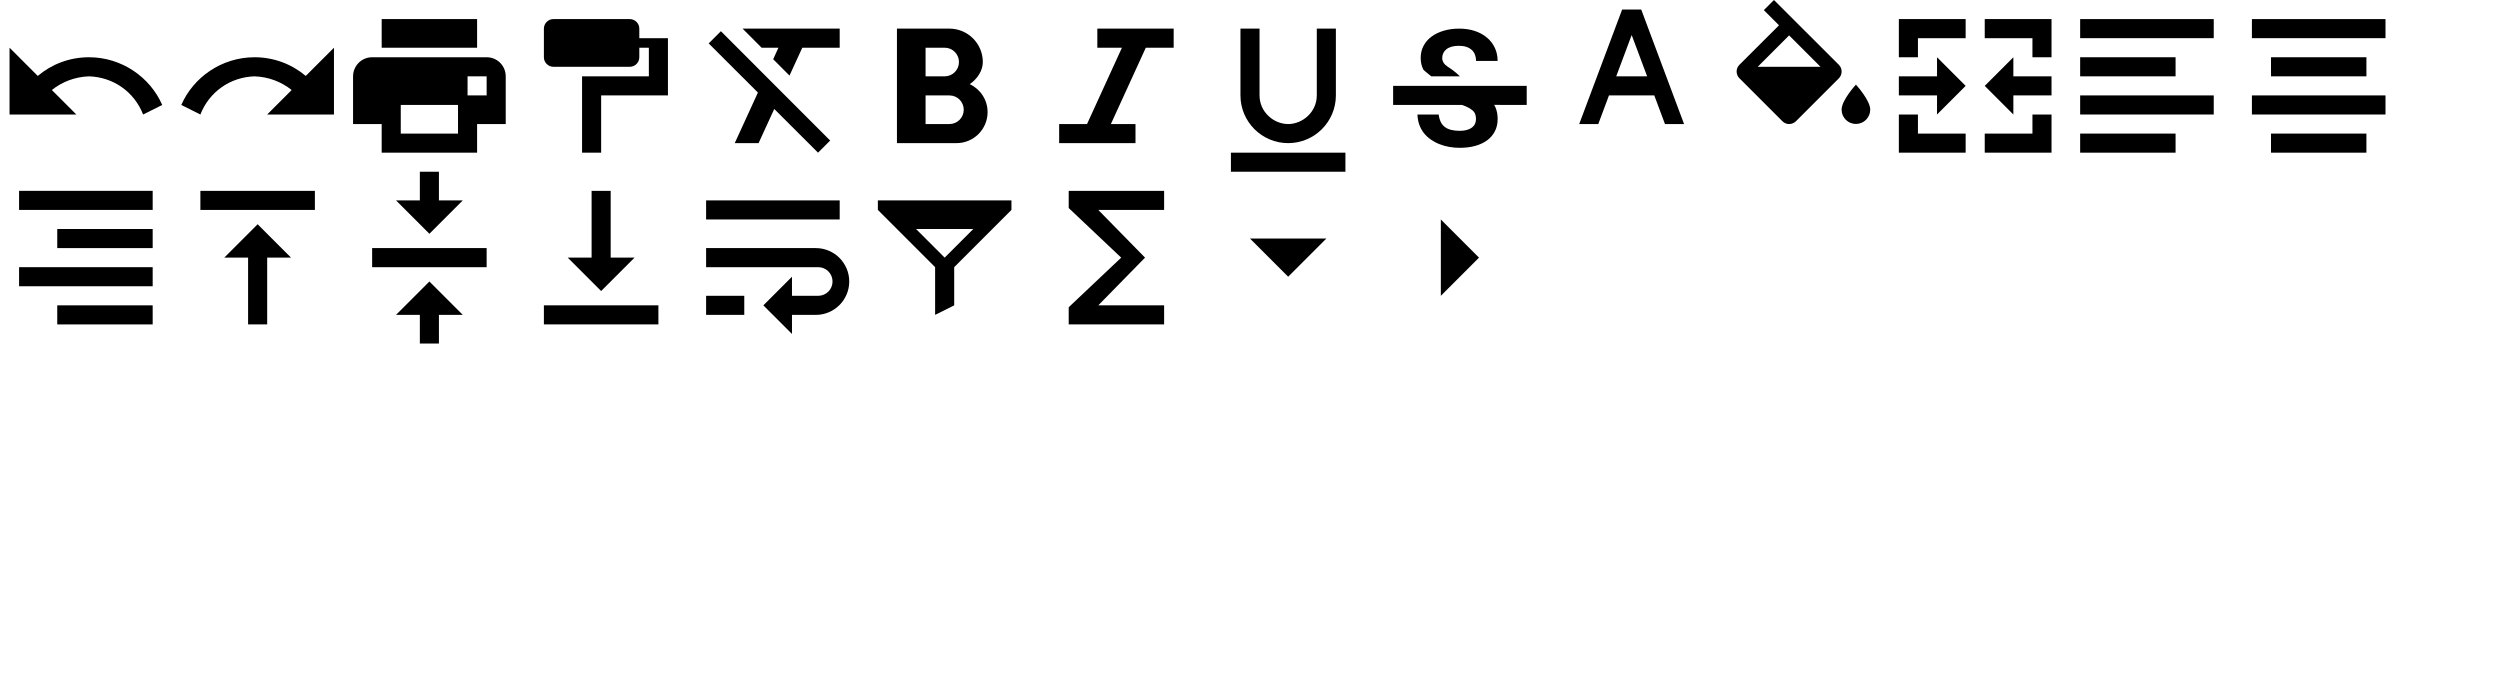
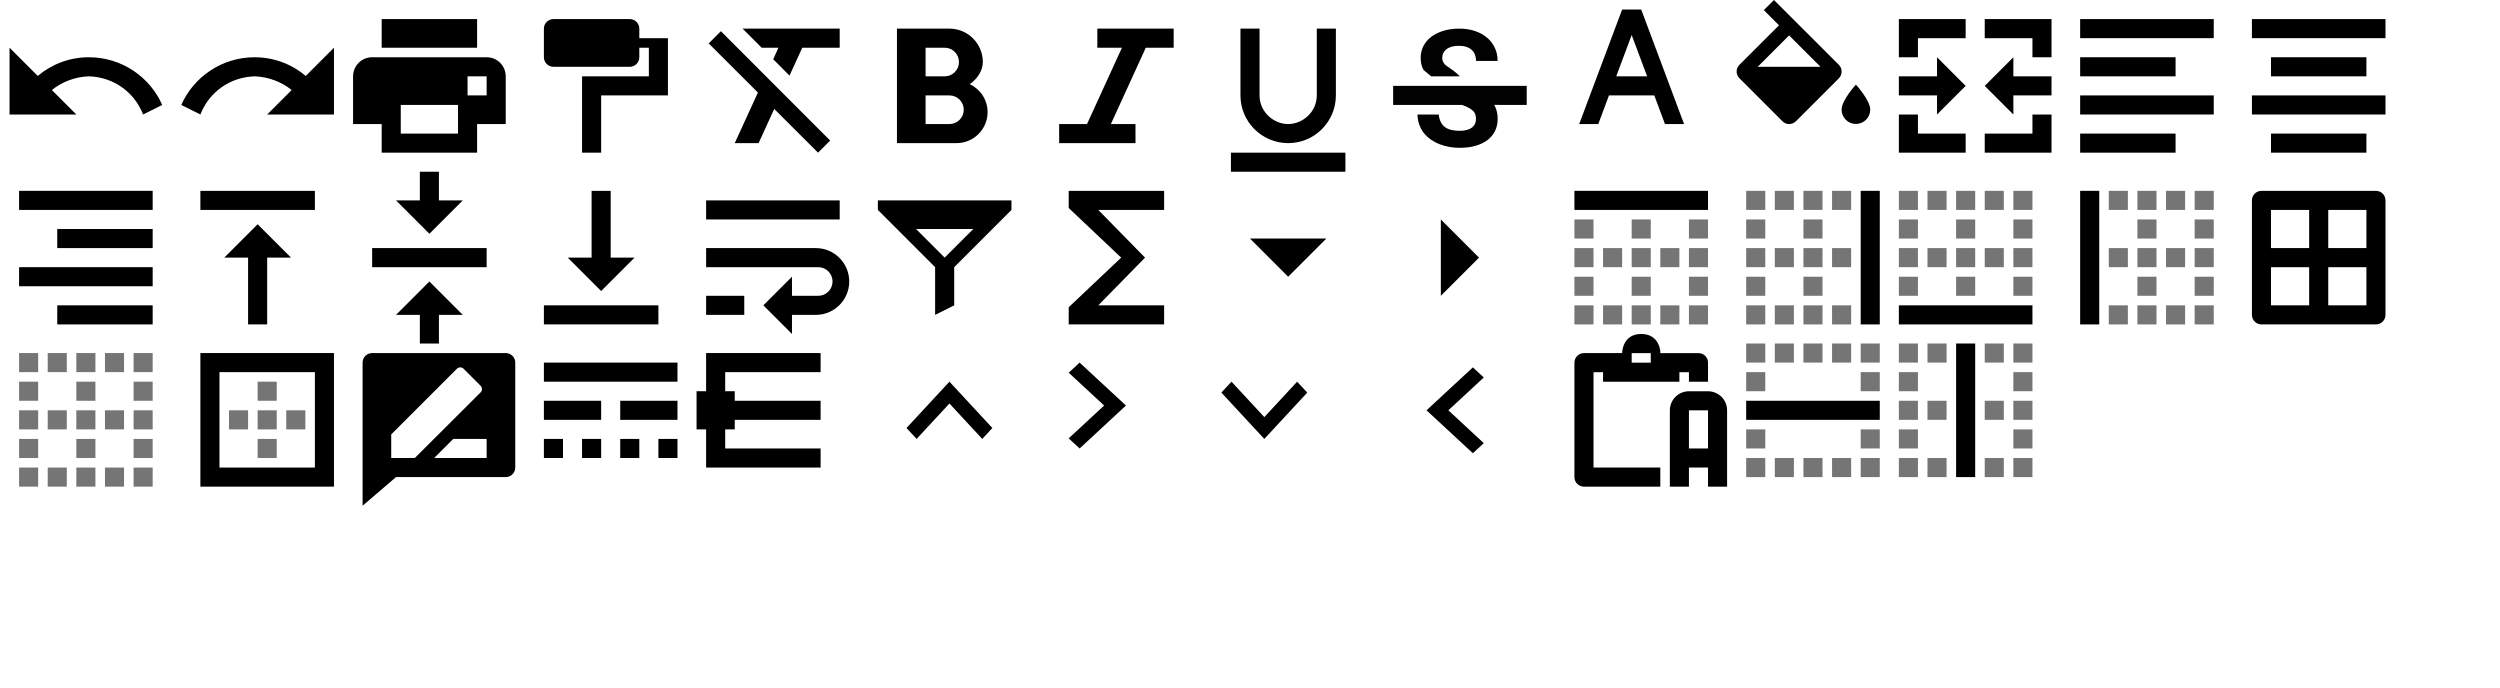
- <svg xmlns="http://www.w3.org/2000/svg" version="1.1" x="0" y="0" width="262px" height="72px" viewBox="0 0 262 72" preserveAspectRatio="none">
-   <g transform="translate(0,0)">
-     <path fill="#000000" fill-rule="evenodd" d="M11.566,4.434 L9,7 L16,7 L16,0 L13.042,2.958 C11.594,1.736 9.723,1 7.68,1 C4.221,1 1.256,3.11 0,6 L2,7 C2.937,4.61 5.129,3.08 7.68,3 C9.149,3.053 10.499,3.579 11.566,4.434 Z" transform="matrix(-1 0 0 1 17 5)" />
+ <svg xmlns="http://www.w3.org/2000/svg" version="1.1" x="0" y="0" width="262px" height="72px" viewBox="0 0 262 72" preserveAspectRatio="none" id="svg206">
+   <defs id="defs210" />
+   <g transform="translate(0,0)" id="g114">
+     <path fill="#000000" fill-rule="evenodd" d="M11.566,4.434 L9,7 L16,7 L16,0 L13.042,2.958 C11.594,1.736 9.723,1 7.68,1 C4.221,1 1.256,3.11 0,6 L2,7 C2.937,4.61 5.129,3.08 7.68,3 C9.149,3.053 10.499,3.579 11.566,4.434 Z" transform="matrix(-1 0 0 1 17 5)" id="path112" />
  </g>
-   <g transform="translate(18,0)">
-     <path fill="#000000" fill-rule="evenodd" d="M11.566,4.434 L9,7 L16,7 L16,0 L13.042,2.958 C11.594,1.736 9.723,1 7.68,1 C4.221,1 1.256,3.11 0,6 L2,7 C2.937,4.61 5.129,3.08 7.68,3 C9.149,3.053 10.499,3.579 11.566,4.434 Z" transform="translate(1 5)" />
+   <g transform="translate(18,0)" id="g118">
+     <path fill="#000000" fill-rule="evenodd" d="M11.566,4.434 L9,7 L16,7 L16,0 L13.042,2.958 C11.594,1.736 9.723,1 7.68,1 C4.221,1 1.256,3.11 0,6 L2,7 C2.937,4.61 5.129,3.08 7.68,3 C9.149,3.053 10.499,3.579 11.566,4.434 Z" transform="translate(1 5)" id="path116" />
  </g>
-   <g transform="translate(36,0)">
-     <path fill="#000000" fill-rule="evenodd" d="M13,14 L3,14 L3,11 L0,11 L0,6.006 C0,4.898 0.895,4 1.994,4 L14.006,4 C15.107,4 16,4.887 16,6.006 L16,11 L13,11 L13,14 Z M5,9 L11,9 L11,12 L5,12 L5,9 Z M3,0 L13,0 L13,3 L3,3 L3,0 Z M12,6 L14,6 L14,8 L12,8 L12,6 Z" transform="translate(1 2)" />
+   <g transform="translate(36,0)" id="g122">
+     <path fill="#000000" fill-rule="evenodd" d="M13,14 L3,14 L3,11 L0,11 L0,6.006 C0,4.898 0.895,4 1.994,4 L14.006,4 C15.107,4 16,4.887 16,6.006 L16,11 L13,11 L13,14 Z M5,9 L11,9 L11,12 L5,12 L5,9 Z M3,0 L13,0 L13,3 L3,3 L3,0 Z M12,6 L14,6 L14,8 L12,8 L12,6 Z" transform="translate(1 2)" id="path120" />
  </g>
-   <g transform="translate(54,0)">
-     <path fill="#000000" fill-rule="evenodd" d="M9,0 L1,0 C0.45,0 0,0.45 0,1 L0,4 C0,4.55 0.45,5 1,5 L9,5 C9.55,5 10,4.55 10,4 L10,3 L11,3 L11,6 L4,6 L4,14 L6,14 L6,8 L13,8 L13,2 L10,2 L10,1 C10,0.45 9.55,0 9,0 Z" transform="translate(3 2)" />
+   <g transform="translate(54,0)" id="g126">
+     <path fill="#000000" fill-rule="evenodd" d="M9,0 L1,0 C0.45,0 0,0.45 0,1 L0,4 C0,4.55 0.45,5 1,5 L9,5 C9.55,5 10,4.55 10,4 L10,3 L11,3 L11,6 L4,6 L4,14 L6,14 L6,8 L13,8 L13,2 L10,2 L10,1 C10,0.45 9.55,0 9,0 Z" transform="translate(3 2)" id="path124" />
  </g>
-   <g transform="translate(72,0)">
-     <path fill="#000000" fill-rule="evenodd" d="M0.27,1.55 L5.43,6.7 L3,12 L5.5,12 L7.14,8.42 L11.73,13 L13,11.73 L1.55,0.27 L0.27,1.55 L0.27,1.55 Z M3.82,0 L5.82,2 L7.58,2 L7.03,3.21 L8.74,4.92 L10.08,2 L14,2 L14,0 L3.82,0 L3.82,0 Z" transform="translate(2 3)" />
+   <g transform="translate(72,0)" id="g130">
+     <path fill="#000000" fill-rule="evenodd" d="M0.27,1.55 L5.43,6.7 L3,12 L5.5,12 L7.14,8.42 L11.73,13 L13,11.73 L1.55,0.27 L0.27,1.55 L0.27,1.55 Z M3.82,0 L5.82,2 L7.58,2 L7.03,3.21 L8.74,4.92 L10.08,2 L14,2 L14,0 L3.82,0 L3.82,0 Z" transform="translate(2 3)" id="path128" />
  </g>
-   <g transform="translate(90,0)">
-     <path fill="#000000" fill-rule="evenodd" d="M9,3.5 C9,1.57 7.43,0 5.5,0 L1.77635684e-15,0 L1.77635684e-15,12 L6.25,12 C8.04,12 9.5,10.54 9.5,8.75 C9.5,7.45 8.73,6.34 7.63,5.82 C8.46,5.24 9,4.38 9,3.5 Z M5,2 C5.83,2 6.5,2.67 6.5,3.5 C6.5,4.33 5.83,5 5,5 L3,5 L3,2 L5,2 Z M3,10 L3,7 L5.5,7 C6.33,7 7,7.67 7,8.5 C7,9.33 6.33,10 5.5,10 L3,10 Z" transform="translate(4 3)" />
+   <g transform="translate(90,0)" id="g134">
+     <path fill="#000000" fill-rule="evenodd" d="M9,3.5 C9,1.57 7.43,0 5.5,0 L1.77635684e-15,0 L1.77635684e-15,12 L6.25,12 C8.04,12 9.5,10.54 9.5,8.75 C9.5,7.45 8.73,6.34 7.63,5.82 C8.46,5.24 9,4.38 9,3.5 Z M5,2 C5.83,2 6.5,2.67 6.5,3.5 C6.5,4.33 5.83,5 5,5 L3,5 L3,2 L5,2 Z M3,10 L3,7 L5.5,7 C6.33,7 7,7.67 7,8.5 C7,9.33 6.33,10 5.5,10 L3,10 Z" transform="translate(4 3)" id="path132" />
  </g>
-   <g transform="translate(108,0)">
-     <polygon fill="#000000" fill-rule="evenodd" points="4 0 4 2 6.58 2 2.92 10 0 10 0 12 8 12 8 10 5.42 10 9.08 2 12 2 12 0" transform="translate(3 3)" />
+   <g transform="translate(108,0)" id="g138">
+     <polygon fill="#000000" fill-rule="evenodd" points="4 0 4 2 6.58 2 2.92 10 0 10 0 12 8 12 8 10 5.42 10 9.08 2 12 2 12 0" transform="translate(3 3)" id="polygon136" />
  </g>
-   <g transform="translate(126,0)">
-     <path fill="#000000" d="M6,12 C8.76,12 11,9.76 11,7 L11,0 L9,0 L9,7 C9,8.75 7.499,10 6,10 C4.501,10 3,8.758 3,7 L3,0 L1,0 L1,7 C1,9.76 3.24,12 6,12 Z M0,13 L0,15 L12,15 L12,13 L0,13 Z" transform="translate(3 3)" />
+   <g transform="translate(126,0)" id="g142">
+     <path fill="#000000" d="M6,12 C8.76,12 11,9.76 11,7 L11,0 L9,0 L9,7 C9,8.75 7.499,10 6,10 C4.501,10 3,8.758 3,7 L3,0 L1,0 L1,7 C1,9.76 3.24,12 6,12 Z M0,13 L0,15 L12,15 L12,13 L0,13 Z" transform="translate(3 3)" id="path140" />
  </g>
-   <g transform="translate(144,0)">
-     <path fill="#010101" fill-rule="evenodd" d="M2.888,3.06 C2.888,2.603 2.985,2.186 3.184,1.808 C3.382,1.429 3.66,1.106 4.02,0.84 C4.38,0.574 4.804,0.367 5.299,0.221 C5.794,0.075 6.334,0 6.926,0 C7.534,0 8.085,0.083 8.58,0.251 C9.075,0.42 9.499,0.652 9.851,0.956 C10.204,1.256 10.474,1.613 10.665,2.029 C10.856,2.441 10.95,2.895 10.95,3.386 L8.693,3.386 C8.693,3.158 8.655,2.944 8.584,2.749 C8.512,2.55 8.4,2.381 8.25,2.243 C8.1,2.104 7.912,1.991 7.688,1.916 C7.463,1.837 7.196,1.8 6.889,1.8 C6.593,1.8 6.338,1.834 6.116,1.897 C5.899,1.961 5.719,2.051 5.576,2.167 C5.434,2.284 5.325,2.419 5.254,2.572 C5.183,2.726 5.145,2.895 5.145,3.067 C5.145,3.428 5.329,3.731 5.696,3.975 C5.718,3.989 5.739,4.003 5.761,4.017 C6.023,4.189 6.5,4.5 7,5 L4,5 C4,5 3.214,4.376 3.176,4.309 C2.985,3.953 2.888,3.536 2.888,3.06 Z M14,6 L0,6 L0,8 L7.219,8 C7.354,8.053 7.519,8.105 7.631,8.154 C7.909,8.277 8.126,8.409 8.284,8.536 C8.441,8.668 8.546,8.81 8.602,8.96 C8.659,9.114 8.685,9.286 8.685,9.474 C8.685,9.65 8.651,9.815 8.584,9.965 C8.516,10.119 8.411,10.25 8.273,10.359 C8.134,10.467 7.954,10.554 7.74,10.617 C7.522,10.681 7.271,10.711 6.979,10.711 C6.652,10.711 6.356,10.678 6.09,10.614 C5.824,10.55 5.599,10.445 5.411,10.303 C5.224,10.16 5.077,9.973 4.973,9.744 C4.867,9.515 4.781,9.17 4.781,9 L2.55,9 C2.55,9.252 2.61,9.688 2.726,10.025 C2.842,10.363 3.007,10.666 3.214,10.932 C3.42,11.199 3.667,11.428 3.949,11.623 C4.23,11.818 4.534,11.982 4.864,12.11 C5.194,12.241 5.535,12.339 5.899,12.399 C6.259,12.463 6.622,12.492 6.982,12.492 C7.582,12.492 8.13,12.425 8.617,12.286 C9.105,12.148 9.525,11.949 9.87,11.694 C10.215,11.435 10.481,11.12 10.672,10.741 C10.864,10.363 10.954,9.935 10.954,9.455 C10.954,9.005 10.875,8.6 10.721,8.244 C10.684,8.158 10.643,8.075 10.594,7.992 L14,8 L14,6 Z" transform="translate(2 3)" />
+   <g transform="translate(144,0)" id="g146">
+     <path fill="#010101" fill-rule="evenodd" d="M2.888,3.06 C2.888,2.603 2.985,2.186 3.184,1.808 C3.382,1.429 3.66,1.106 4.02,0.84 C4.38,0.574 4.804,0.367 5.299,0.221 C5.794,0.075 6.334,0 6.926,0 C7.534,0 8.085,0.083 8.58,0.251 C9.075,0.42 9.499,0.652 9.851,0.956 C10.204,1.256 10.474,1.613 10.665,2.029 C10.856,2.441 10.95,2.895 10.95,3.386 L8.693,3.386 C8.693,3.158 8.655,2.944 8.584,2.749 C8.512,2.55 8.4,2.381 8.25,2.243 C8.1,2.104 7.912,1.991 7.688,1.916 C7.463,1.837 7.196,1.8 6.889,1.8 C6.593,1.8 6.338,1.834 6.116,1.897 C5.899,1.961 5.719,2.051 5.576,2.167 C5.434,2.284 5.325,2.419 5.254,2.572 C5.183,2.726 5.145,2.895 5.145,3.067 C5.145,3.428 5.329,3.731 5.696,3.975 C5.718,3.989 5.739,4.003 5.761,4.017 C6.023,4.189 6.5,4.5 7,5 L4,5 C4,5 3.214,4.376 3.176,4.309 C2.985,3.953 2.888,3.536 2.888,3.06 Z M14,6 L0,6 L0,8 L7.219,8 C7.354,8.053 7.519,8.105 7.631,8.154 C7.909,8.277 8.126,8.409 8.284,8.536 C8.441,8.668 8.546,8.81 8.602,8.96 C8.659,9.114 8.685,9.286 8.685,9.474 C8.685,9.65 8.651,9.815 8.584,9.965 C8.516,10.119 8.411,10.25 8.273,10.359 C8.134,10.467 7.954,10.554 7.74,10.617 C7.522,10.681 7.271,10.711 6.979,10.711 C6.652,10.711 6.356,10.678 6.09,10.614 C5.824,10.55 5.599,10.445 5.411,10.303 C5.224,10.16 5.077,9.973 4.973,9.744 C4.867,9.515 4.781,9.17 4.781,9 L2.55,9 C2.55,9.252 2.61,9.688 2.726,10.025 C2.842,10.363 3.007,10.666 3.214,10.932 C3.42,11.199 3.667,11.428 3.949,11.623 C4.23,11.818 4.534,11.982 4.864,12.11 C5.194,12.241 5.535,12.339 5.899,12.399 C6.259,12.463 6.622,12.492 6.982,12.492 C7.582,12.492 8.13,12.425 8.617,12.286 C9.105,12.148 9.525,11.949 9.87,11.694 C10.215,11.435 10.481,11.12 10.672,10.741 C10.864,10.363 10.954,9.935 10.954,9.455 C10.954,9.005 10.875,8.6 10.721,8.244 C10.684,8.158 10.643,8.075 10.594,7.992 L14,8 L14,6 Z" transform="translate(2 3)" id="path144" />
  </g>
-   <g transform="translate(162,0)">
-     <path fill="#000000" fill-rule="evenodd" d="M7,0 L5,0 L0.5,12 L2.5,12 L3.62,9 L8.37,9 L9.49,12 L11.49,12 L7,0 L7,0 Z M4.38,7 L6,2.67 L7.62,7 L4.38,7 L4.38,7 Z" transform="translate(3 1)" />
+   <g transform="translate(162,0)" id="g150">
+     <path fill="#000000" fill-rule="evenodd" d="M7,0 L5,0 L0.5,12 L2.5,12 L3.62,9 L8.37,9 L9.49,12 L11.49,12 L7,0 L7,0 Z M4.38,7 L6,2.67 L7.62,7 L4.38,7 L4.38,7 Z" transform="translate(3 1)" id="path148" />
  </g>
-   <g transform="translate(180,0)">
-     <g fill="none" fill-rule="evenodd">
-       <path fill="#000000" d="M14.5,8.87 C14.5,8.87 13,10.49 13,11.49 C13,12.32 13.67,12.99 14.5,12.99 C15.33,12.99 16,12.32 16,11.49 C16,10.5 14.5,8.87 14.5,8.87 L14.5,8.87 Z M12.71,6.79 L5.91,0 L4.85,1.06 L6.44,2.65 L2.29,6.79 C1.9,7.18 1.9,7.81 2.29,8.2 L6.79,12.7 C6.99,12.9 7.24,13 7.5,13 C7.76,13 8.01,12.9 8.21,12.71 L12.71,8.21 C13.1,7.82 13.1,7.18 12.71,6.79 L12.71,6.79 Z M4.21,7 L7.5,3.71 L10.79,7 L4.21,7 L4.21,7 Z" />
+   <g transform="translate(180,0)" id="g156">
+     <g fill="none" fill-rule="evenodd" id="g154">
+       <path fill="#000000" d="M14.5,8.87 C14.5,8.87 13,10.49 13,11.49 C13,12.32 13.67,12.99 14.5,12.99 C15.33,12.99 16,12.32 16,11.49 C16,10.5 14.5,8.87 14.5,8.87 L14.5,8.87 Z M12.71,6.79 L5.91,0 L4.85,1.06 L6.44,2.65 L2.29,6.79 C1.9,7.18 1.9,7.81 2.29,8.2 L6.79,12.7 C6.99,12.9 7.24,13 7.5,13 C7.76,13 8.01,12.9 8.21,12.71 L12.71,8.21 C13.1,7.82 13.1,7.18 12.71,6.79 L12.71,6.79 Z M4.21,7 L7.5,3.71 L10.79,7 L4.21,7 L4.21,7 Z" id="path152" />
    </g>
  </g>
-   <g transform="translate(198,0)">
-     <path fill="#000000" fill-rule="evenodd" d="M3,6 L1,6 L1,2 L8,2 L8,4 L3,4 L3,6 Z M10,4 L10,2 L17,2 L17,6 L15,6 L15,4 L10,4 Z M10,14 L15,14 L15,12 L17,12 L17,16 L10,16 L10,14 Z M1,12 L3,12 L3,14 L8,14 L8,16 L1,16 L1,12 Z M1,8 L5,8 L5,6 L8,9 L5,12 L5,10 L1,10 L1,8 Z M10,9 L13,6 L13,8 L17,8 L17,10 L13,10 L13,12 L10,9 Z" />
+   <g transform="translate(198,0)" id="g160">
+     <path fill="#000000" fill-rule="evenodd" d="M3,6 L1,6 L1,2 L8,2 L8,4 L3,4 L3,6 Z M10,4 L10,2 L17,2 L17,6 L15,6 L15,4 L10,4 Z M10,14 L15,14 L15,12 L17,12 L17,16 L10,16 L10,14 Z M1,12 L3,12 L3,14 L8,14 L8,16 L1,16 L1,12 Z M1,8 L5,8 L5,6 L8,9 L5,12 L5,10 L1,10 L1,8 Z M10,9 L13,6 L13,8 L17,8 L17,10 L13,10 L13,12 L10,9 Z" id="path158" />
  </g>
-   <g transform="translate(216,0)">
-     <path fill="#000000" fill-rule="evenodd" d="M0,14 L10,14 L10,12 L0,12 L0,14 Z M10,4 L0,4 L0,6 L10,6 L10,4 Z M0,0 L0,2 L14,2 L14,0 L0,0 Z M0,10 L14,10 L14,8 L0,8 L0,10 Z" transform="translate(2 2)" />
+   <g transform="translate(216,0)" id="g164">
+     <path fill="#000000" fill-rule="evenodd" d="M0,14 L10,14 L10,12 L0,12 L0,14 Z M10,4 L0,4 L0,6 L10,6 L10,4 Z M0,0 L0,2 L14,2 L14,0 L0,0 Z M0,10 L14,10 L14,8 L0,8 L0,10 Z" transform="translate(2 2)" id="path162" />
  </g>
-   <g transform="translate(234,0)">
-     <path fill="#000000" fill-rule="evenodd" d="M2,12 L2,14 L12,14 L12,12 L2,12 Z M2,4 L2,6 L12,6 L12,4 L2,4 Z M0,10 L14,10 L14,8 L0,8 L0,10 Z M0,0 L0,2 L14,2 L14,0 L0,0 Z" transform="translate(2 2)" />
+   <g transform="translate(234,0)" id="g168">
+     <path fill="#000000" fill-rule="evenodd" d="M2,12 L2,14 L12,14 L12,12 L2,12 Z M2,4 L2,6 L12,6 L12,4 L2,4 Z M0,10 L14,10 L14,8 L0,8 L0,10 Z M0,0 L0,2 L14,2 L14,0 L0,0 Z" transform="translate(2 2)" id="path166" />
  </g>
-   <g transform="translate(0,18)">
-     <path fill="#000000" fill-rule="evenodd" d="M4,14 L14,14 L14,12 L4,12 L4,14 Z M0,10 L14,10 L14,8 L0,8 L0,10 Z M0,0 L0,2 L14,2 L14,0 L0,0 Z M4,6 L14,6 L14,4 L4,4 L4,6 Z" transform="translate(2 2)" />
+   <g transform="translate(0,18)" id="g172">
+     <path fill="#000000" fill-rule="evenodd" d="M4,14 L14,14 L14,12 L4,12 L4,14 Z M0,10 L14,10 L14,8 L0,8 L0,10 Z M0,0 L0,2 L14,2 L14,0 L0,0 Z M4,6 L14,6 L14,4 L4,4 L4,6 Z" transform="translate(2 2)" id="path170" />
  </g>
-   <g transform="translate(18,18)">
-     <path fill="#000000" fill-rule="evenodd" d="M0,0 L0,2 L12,2 L12,0 L0,0 L0,0 Z M2.5,7 L5,7 L5,14 L7,14 L7,7 L9.5,7 L6,3.5 L2.5,7 L2.5,7 Z" transform="translate(3 2)" />
+   <g transform="translate(18,18)" id="g176">
+     <path fill="#000000" fill-rule="evenodd" d="M0,0 L0,2 L12,2 L12,0 L0,0 L0,0 Z M2.5,7 L5,7 L5,14 L7,14 L7,7 L9.5,7 L6,3.5 L2.5,7 L2.5,7 Z" transform="translate(3 2)" id="path174" />
  </g>
-   <g transform="translate(36,18)">
-     <path fill="#000000" fill-rule="evenodd" d="M9.5,3 L7,3 L7,0 L5,0 L5,3 L2.5,3 L6,6.5 L9.5,3 L9.5,3 Z M0,8 L0,10 L12,10 L12,8 L0,8 L0,8 Z M2.5,15 L5,15 L5,18 L7,18 L7,15 L9.5,15 L6,11.5 L2.5,15 L2.5,15 Z" transform="translate(3)" />
+   <g transform="translate(36,18)" id="g180">
+     <path fill="#000000" fill-rule="evenodd" d="M9.5,3 L7,3 L7,0 L5,0 L5,3 L2.5,3 L6,6.5 L9.5,3 L9.5,3 Z M0,8 L0,10 L12,10 L12,8 L0,8 L0,8 Z M2.5,15 L5,15 L5,18 L7,18 L7,15 L9.5,15 L6,11.5 L2.5,15 L2.5,15 Z" transform="translate(3)" id="path178" />
  </g>
-   <g transform="translate(54,18)">
-     <path fill="#000000" fill-rule="evenodd" d="M9.5,7 L7,7 L7,0 L5,0 L5,7 L2.5,7 L6,10.5 L9.5,7 L9.5,7 Z M0,12 L0,14 L12,14 L12,12 L0,12 L0,12 Z" transform="translate(3 2)" />
+   <g transform="translate(54,18)" id="g184">
+     <path fill="#000000" fill-rule="evenodd" d="M9.5,7 L7,7 L7,0 L5,0 L5,7 L2.5,7 L6,10.5 L9.5,7 L9.5,7 Z M0,12 L0,14 L12,14 L12,12 L0,12 L0,12 Z" transform="translate(3 2)" id="path182" />
  </g>
-   <g transform="translate(72,18)">
-     <path fill="#000000" fill-rule="evenodd" d="M14,0 L0,0 L0,2 L14,2 L14,0 Z M0,12 L4,12 L4,10 L0,10 L0,12 Z M11.5,5 L0,5 L0,7 L11.75,7 C12.58,7 13.25,7.67 13.25,8.5 C13.25,9.33 12.58,10 11.75,10 L9,10 L9,8 L6,11 L9,14 L9,12 L11.5,12 C13.43,12 15,10.43 15,8.5 C15,6.57 13.43,5 11.5,5 Z" transform="translate(2 3)" />
+   <g transform="translate(72,18)" id="g188">
+     <path fill="#000000" fill-rule="evenodd" d="M14,0 L0,0 L0,2 L14,2 L14,0 Z M0,12 L4,12 L4,10 L0,10 L0,12 Z M11.5,5 L0,5 L0,7 L11.75,7 C12.58,7 13.25,7.67 13.25,8.5 C13.25,9.33 12.58,10 11.75,10 L9,10 L9,8 L6,11 L9,14 L9,12 L11.5,12 C13.43,12 15,10.43 15,8.5 C15,6.57 13.43,5 11.5,5 Z" transform="translate(2 3)" id="path186" />
  </g>
-   <g transform="translate(90,18)">
-     <path fill="#000000" fill-rule="evenodd" d="M0,0 L0,1 L6,7 L6,12 L8,11 L8,7 L14,1 L14,0 L0,0 Z M4,3 L10,3 L7,6 L4,3 Z" transform="translate(2 3)" />
+   <g transform="translate(90,18)" id="g192">
+     <path fill="#000000" fill-rule="evenodd" d="M0,0 L0,1 L6,7 L6,12 L8,11 L8,7 L14,1 L14,0 L0,0 Z M4,3 L10,3 L7,6 L4,3 Z" transform="translate(2 3)" id="path190" />
  </g>
-   <g transform="translate(108,18)">
-     <polygon fill="#000000" fill-rule="evenodd" points="10 0 0 0 0 1.8 5.5 7 0 12.2 0 14 10 14 10 12 3.1 12 8 7 3.1 2 10 2" transform="translate(4 2)" />
+   <g transform="translate(108,18)" id="g196">
+     <polygon fill="#000000" fill-rule="evenodd" points="10 0 0 0 0 1.8 5.5 7 0 12.2 0 14 10 14 10 12 3.1 12 8 7 3.1 2 10 2" transform="translate(4 2)" id="polygon194" />
  </g>
-   <g transform="translate(126,18)">
-     <polygon fill="#000000" fill-rule="evenodd" points="0 0 4 4 8 0" transform="translate(5 7)" />
+   <g transform="translate(126,18)" id="g200">
+     <polygon fill="#000000" fill-rule="evenodd" points="0 0 4 4 8 0" transform="translate(5 7)" id="polygon198" />
  </g>
-   <g transform="translate(144,18)">
-     <polygon fill="#000000" fill-rule="evenodd" points="-2 2 2 6 6 2" transform="rotate(-90 8 3)" />
+   <g transform="translate(144,18)" id="g204">
+     <polygon fill="#000000" fill-rule="evenodd" points="-2 2 2 6 6 2" transform="rotate(-90 8 3)" id="polygon202" />
+   </g>
+   <g transform="translate(163,18)" id="g2186">
+     <g fill="#000000" fill-rule="evenodd" transform="translate(2,2)" id="g2184">
+       <path d="M 3,8 H 5 V 6 H 3 Z M 0,14 H 2 V 12 H 0 Z m 6,0 H 8 V 12 H 6 Z M 6,11 H 8 V 9 H 6 Z M 3,14 H 5 V 12 H 3 Z M 0,11 H 2 V 9 H 0 Z M 6,8 H 8 V 6 H 6 Z M 0,5 H 2 V 3 H 0 Z M 0,8 H 2 V 6 H 0 Z m 12,0 h 2 V 6 h -2 z m 0,3 h 2 V 9 h -2 z m 0,-6 h 2 V 3 H 12 Z M 6,5 H 8 V 3 H 6 Z m 3,9 h 2 V 12 H 9 Z M 9,8 h 2 V 6 H 9 Z m 3,6 h 2 v -2 h -2 z" opacity="0.54" id="path2180" />
+       <polygon points="0,0 0,2 14,2 14,0 " id="polygon2182" />
+     </g>
+   </g>
+   <g transform="translate(181,18)" id="g2178">
+     <g fill="#000000" fill-rule="evenodd" transform="translate(2,2)" id="g2176">
+       <path d="M 0,2 H 2 V 0 H 0 Z M 3,2 H 5 V 0 H 3 Z M 3,8 H 5 V 6 H 3 Z m 0,6 H 5 V 12 H 3 Z M 0,5 H 2 V 3 H 0 Z M 0,8 H 2 V 6 H 0 Z m 0,6 H 2 V 12 H 0 Z M 0,11 H 2 V 9 H 0 Z M 9,8 h 2 V 6 H 9 Z M 6,14 H 8 V 12 H 6 Z m 3,0 h 2 V 12 H 9 Z M 6,2 H 8 V 0 H 6 Z m 3,0 h 2 V 0 H 9 Z M 6,11 H 8 V 9 H 6 Z M 6,5 H 8 V 3 H 6 Z M 6,8 H 8 V 6 H 6 Z" opacity="0.54" id="path2172" />
+       <polygon points="12,0 12,14 14,14 14,0 " id="polygon2174" />
+     </g>
+   </g>
+   <g transform="translate(197,18)" id="g2134">
+     <g fill="#000000" fill-rule="evenodd" transform="translate(2,2)" id="g2132">
+       <path d="M 5,0 H 3 V 2 H 5 Z M 8,6 H 6 V 8 H 8 Z M 8,9 H 6 v 2 H 8 Z M 11,6 H 9 v 2 h 2 z M 5,6 H 3 V 8 H 5 Z M 11,0 H 9 v 2 h 2 z M 8,3 H 6 V 5 H 8 Z M 8,0 H 6 V 2 H 8 Z M 2,9 H 0 v 2 h 2 z m 10,2 h 2 V 9 h -2 z m 0,-6 h 2 V 3 h -2 z m 0,3 h 2 V 6 h -2 z m 0,-8 v 2 h 2 V 0 Z M 2,0 H 0 V 2 H 2 Z M 2,3 H 0 V 5 H 2 Z M 2,6 H 0 v 2 h 2 z" opacity="0.54" id="path2128" />
+       <polygon points="0,14 14,14 14,12 0,12 " id="polygon2130" />
+     </g>
+   </g>
+   <g transform="translate(216,18)" id="g2158">
+     <g fill="#000000" fill-rule="evenodd" transform="translate(2,2)" id="g2156">
+       <path d="M 6,8 H 8 V 6 H 6 Z M 6,5 H 8 V 3 H 6 Z m 0,6 H 8 V 9 H 6 Z m 0,3 H 8 V 12 H 6 Z M 3,14 H 5 V 12 H 3 Z M 3,2 H 5 V 0 H 3 Z M 3,8 H 5 V 6 H 3 Z m 9,6 h 2 v -2 h -2 z m 0,-6 h 2 V 6 h -2 z m 0,3 h 2 V 9 h -2 z m 0,-6 h 2 V 3 H 12 Z M 6,2 H 8 V 0 H 6 Z m 6,-2 v 2 h 2 V 0 Z M 9,14 h 2 V 12 H 9 Z M 9,8 h 2 V 6 H 9 Z M 9,2 h 2 V 0 H 9 Z" opacity="0.54" id="path2152" />
+       <polygon points="2,14 2,0 0,0 0,14 " id="polygon2154" />
+     </g>
+   </g>
+   <g transform="translate(234,18)" id="g2652">
+     <path fill="#000000" fill-rule="evenodd" d="M 0,1.007 C 0,0.451 0.45,0 1.007,0 H 12.993 C 13.549,0 14,0.45 14,1.007 V 12.993 C 14,13.549 13.55,14 12.993,14 H 1.007 C 0.451,14 0,13.55 0,12.993 Z M 2,2 H 6 V 6 H 2 Z m 0,6 h 4 v 4 H 2 Z M 8,2 h 4 V 6 H 8 Z m 0,6 h 4 v 4 H 8 Z" transform="translate(2,2)" id="path2650" />
+   </g>
+   <g transform="translate(0,35)" id="g2162">
+     <path fill="#000000" fill-rule="evenodd" d="M 6,14 H 8 V 12 H 6 Z M 3,8 H 5 V 6 H 3 Z M 3,2 H 5 V 0 H 3 Z m 3,9 H 8 V 9 H 6 Z M 3,14 H 5 V 12 H 3 Z M 0,5 H 2 V 3 H 0 Z m 0,9 H 2 V 12 H 0 Z M 0,2 H 2 V 0 H 0 Z M 0,8 H 2 V 6 H 0 Z M 6,8 H 8 V 6 H 6 Z M 0,11 H 2 V 9 H 0 Z m 12,0 h 2 V 9 h -2 z m 0,3 h 2 v -2 h -2 z m 0,-6 h 2 V 6 h -2 z m 0,-3 h 2 V 3 h -2 z m 0,-5 v 2 h 2 V 0 Z M 6,2 H 8 V 0 H 6 Z m 3,0 h 2 V 0 H 9 Z M 6,5 H 8 V 3 H 6 Z m 3,9 h 2 V 12 H 9 Z M 9,8 h 2 V 6 H 9 Z" transform="translate(2,2)" opacity="0.54" id="path2160" />
+   </g>
+   <g transform="translate(19,35)" id="g2170">
+     <g fill="#000000" fill-rule="evenodd" transform="translate(2,2)" id="g2168">
+       <path d="M 8,3 H 6 v 2 h 2 z m 3,3 H 9 v 2 h 2 z M 8,6 H 6 V 8 H 8 Z M 8,9 H 6 v 2 H 8 Z M 5,6 H 3 v 2 h 2 z" opacity="0.54" id="path2164" />
+       <path d="M 0,0 H 14 V 14 H 0 Z M 12,12 V 2 H 2 v 10 z" id="path2166" />
+     </g>
+   </g>
+   <g transform="translate(37,36)" id="g3066">
+     <path fill="#000000" fill-rule="evenodd" d="M 0,1 C 0,0.45 0.45,0 1,0 h 14 c 0.55,0 1,0.45 1,1 v 11 c 0,0.55 -0.45,1 -1,1 H 3.5 L 0,16 Z M 3,11 V 8.53 L 9.88,1.65 c 0.2,-0.2 0.51,-0.2 0.71,0 l 1.77,1.77 c 0.2,0.2 0.2,0.51 0,0.71 L 5.47,11 Z m 4.5,0 2,-2 H 13 v 2 z" transform="translate(1,1)" id="path3064" />
+   </g>
+   <g transform="translate(55,34)" id="g2826">
+     <path fill="#000000" fill-rule="evenodd" d="M 0,0 H 14 V 2 H 0 Z M 0,4 H 6 V 6 H 0 Z m 0,4 h 2 v 2 H 0 Z M 8,4 h 6 V 6 H 8 Z M 4,8 h 2 v 2 H 4 Z m 4,0 h 2 v 2 H 8 Z m 4,0 h 2 v 2 h -2 z" transform="translate(2,4)" id="path2824" />
+   </g>
+   <g transform="translate(71,34)" id="g2210">
+     <path fill="#000000" fill-rule="evenodd" d="m 1,8 v 4 H 13 V 0 H 1 V 4 H 0 v 4 z m 2,0 v 2 H 13 V 2 H 3 V 4 H 4 V 8 Z M 4,5 h 9 V 7 H 4 Z" transform="translate(2,3)" id="path2208" />
+   </g>
+   <g transform="matrix(1,0,0,1.079137,90.5,33.52518)" id="g3609">
+     <polygon fill="#000000" fill-rule="evenodd" points="0.5,4.5 1.56,5.56 5,2.12 8.44,5.56 9.5,4.5 5,0 " transform="translate(4,6)" id="polygon3607" />
+   </g>
+   <g transform="matrix(0,1,-1.079137,0,124.4748,33.5)" id="g3609-0">
+     <polygon fill="#000000" fill-rule="evenodd" points="0.5,4.5 1.56,5.56 5,2.12 8.44,5.56 9.5,4.5 5,0 " transform="translate(4,6)" id="polygon3607-3" />
+   </g>
+   <g transform="matrix(-1,0,0,-1.079137,141.5,52.47482)" id="g3609-0-2">
+     <polygon fill="#000000" fill-rule="evenodd" points="9.5,4.5 5,0 0.5,4.5 1.56,5.56 5,2.12 8.44,5.56 " transform="translate(4,6)" id="polygon3607-3-9" />
+   </g>
+   <g transform="matrix(0,-1,1.079137,0,143.0252,52)" id="g3609-0-2-7">
+     <polygon fill="#000000" fill-rule="evenodd" points="1.56,5.56 5,2.12 8.44,5.56 9.5,4.5 5,0 0.5,4.5 " transform="translate(4,6)" id="polygon3607-3-9-3" />
+   </g>
+   <g transform="matrix(1,0,0,0.9994891,164,34.00869)" id="g3178">
+     <path fill="#000000" fill-rule="evenodd" d="M 10.75,17 H 1.557 C 0.729,17 0.999,17 0.999,17 0.441,17 0,16.549 0,15.993 V 4.007 C 0,3.45 0.445,2.999 0.995,2.998 c 0,0 0.93,-0.002 1.392,-0.002 l 2.613,-0.004 C 5.001,2.992 5,0.992 7,0.992 9,0.992 9.039,2.992 9,3 h 4 C 13.556,3 14,3.445 14,3.994 c 0,0 0,-0.331 0,0.498 V 6 H 12 V 5 H 11 V 6 H 3 V 5 H 2 v 10 h 7 v 2 z M 6,3 H 8 V 4 H 6 Z m 8,4 h -2 c -1.105,0 -2,0.895 -2,2 v 8 h 2 v -2 h 2 v 2 h 2 V 9 C 16,7.895 15.105,7 14,7 Z m -2,6 h 2 V 9 h -2 z" transform="translate(1)" id="path3176" />
+   </g>
+   <g transform="translate(181,34)" id="g1172">
+     <g fill="none" fill-rule="evenodd" id="g1170">
+       <polygon points="0,0 18,0 18,18 0,18 " id="polygon1164" />
+       <path fill="#000000" d="m 8,16 h 2 V 14 H 8 Z M 5,4 H 7 V 2 H 5 Z M 5,16 H 7 V 14 H 5 Z M 2,7 H 4 V 5 H 2 Z m 0,9 H 4 V 14 H 2 Z M 2,4 H 4 V 2 H 2 Z m 0,9 H 4 V 11 H 2 Z m 12,0 h 2 v -2 h -2 z m 0,3 h 2 v -2 h -2 z m 0,-9 h 2 V 5 h -2 z m 0,-5 v 2 h 2 V 2 Z M 8,4 h 2 V 2 H 8 Z m 3,0 h 2 V 2 h -2 z m 0,12 h 2 v -2 h -2 z" opacity="0.54" id="path1166" />
+       <polygon fill="#000000" points="2,10 16,10 16,8 2,8 " id="polygon1168" />
+     </g>
+   </g>
+   <g transform="translate(197,34)" id="g236">
+     <g fill="#000000" fill-rule="evenodd" transform="translate(2,2)" id="g234">
+       <path d="M 3,14 H 5 V 12 H 3 Z M 0,5 H 2 V 3 H 0 Z M 0,2 H 2 V 0 H 0 Z M 3,8 H 5 V 6 H 3 Z M 3,2 H 5 V 0 H 3 Z M 0,14 H 2 V 12 H 0 Z M 0,8 H 2 V 6 H 0 Z m 0,3 H 2 V 9 H 0 Z M 12,0 v 2 h 2 V 0 Z m 0,8 h 2 V 6 h -2 z m 0,6 h 2 v -2 h -2 z m 0,-9 h 2 V 3 h -2 z m 0,6 h 2 V 9 h -2 z m -3,3 h 2 V 12 H 9 Z M 9,8 h 2 V 6 H 9 Z M 9,2 h 2 V 0 H 9 Z" opacity="0.54" id="path230" />
+       <polygon points="6,0 6,14 8,14 8,0 " id="polygon232" />
+     </g>
  </g>
</svg>
